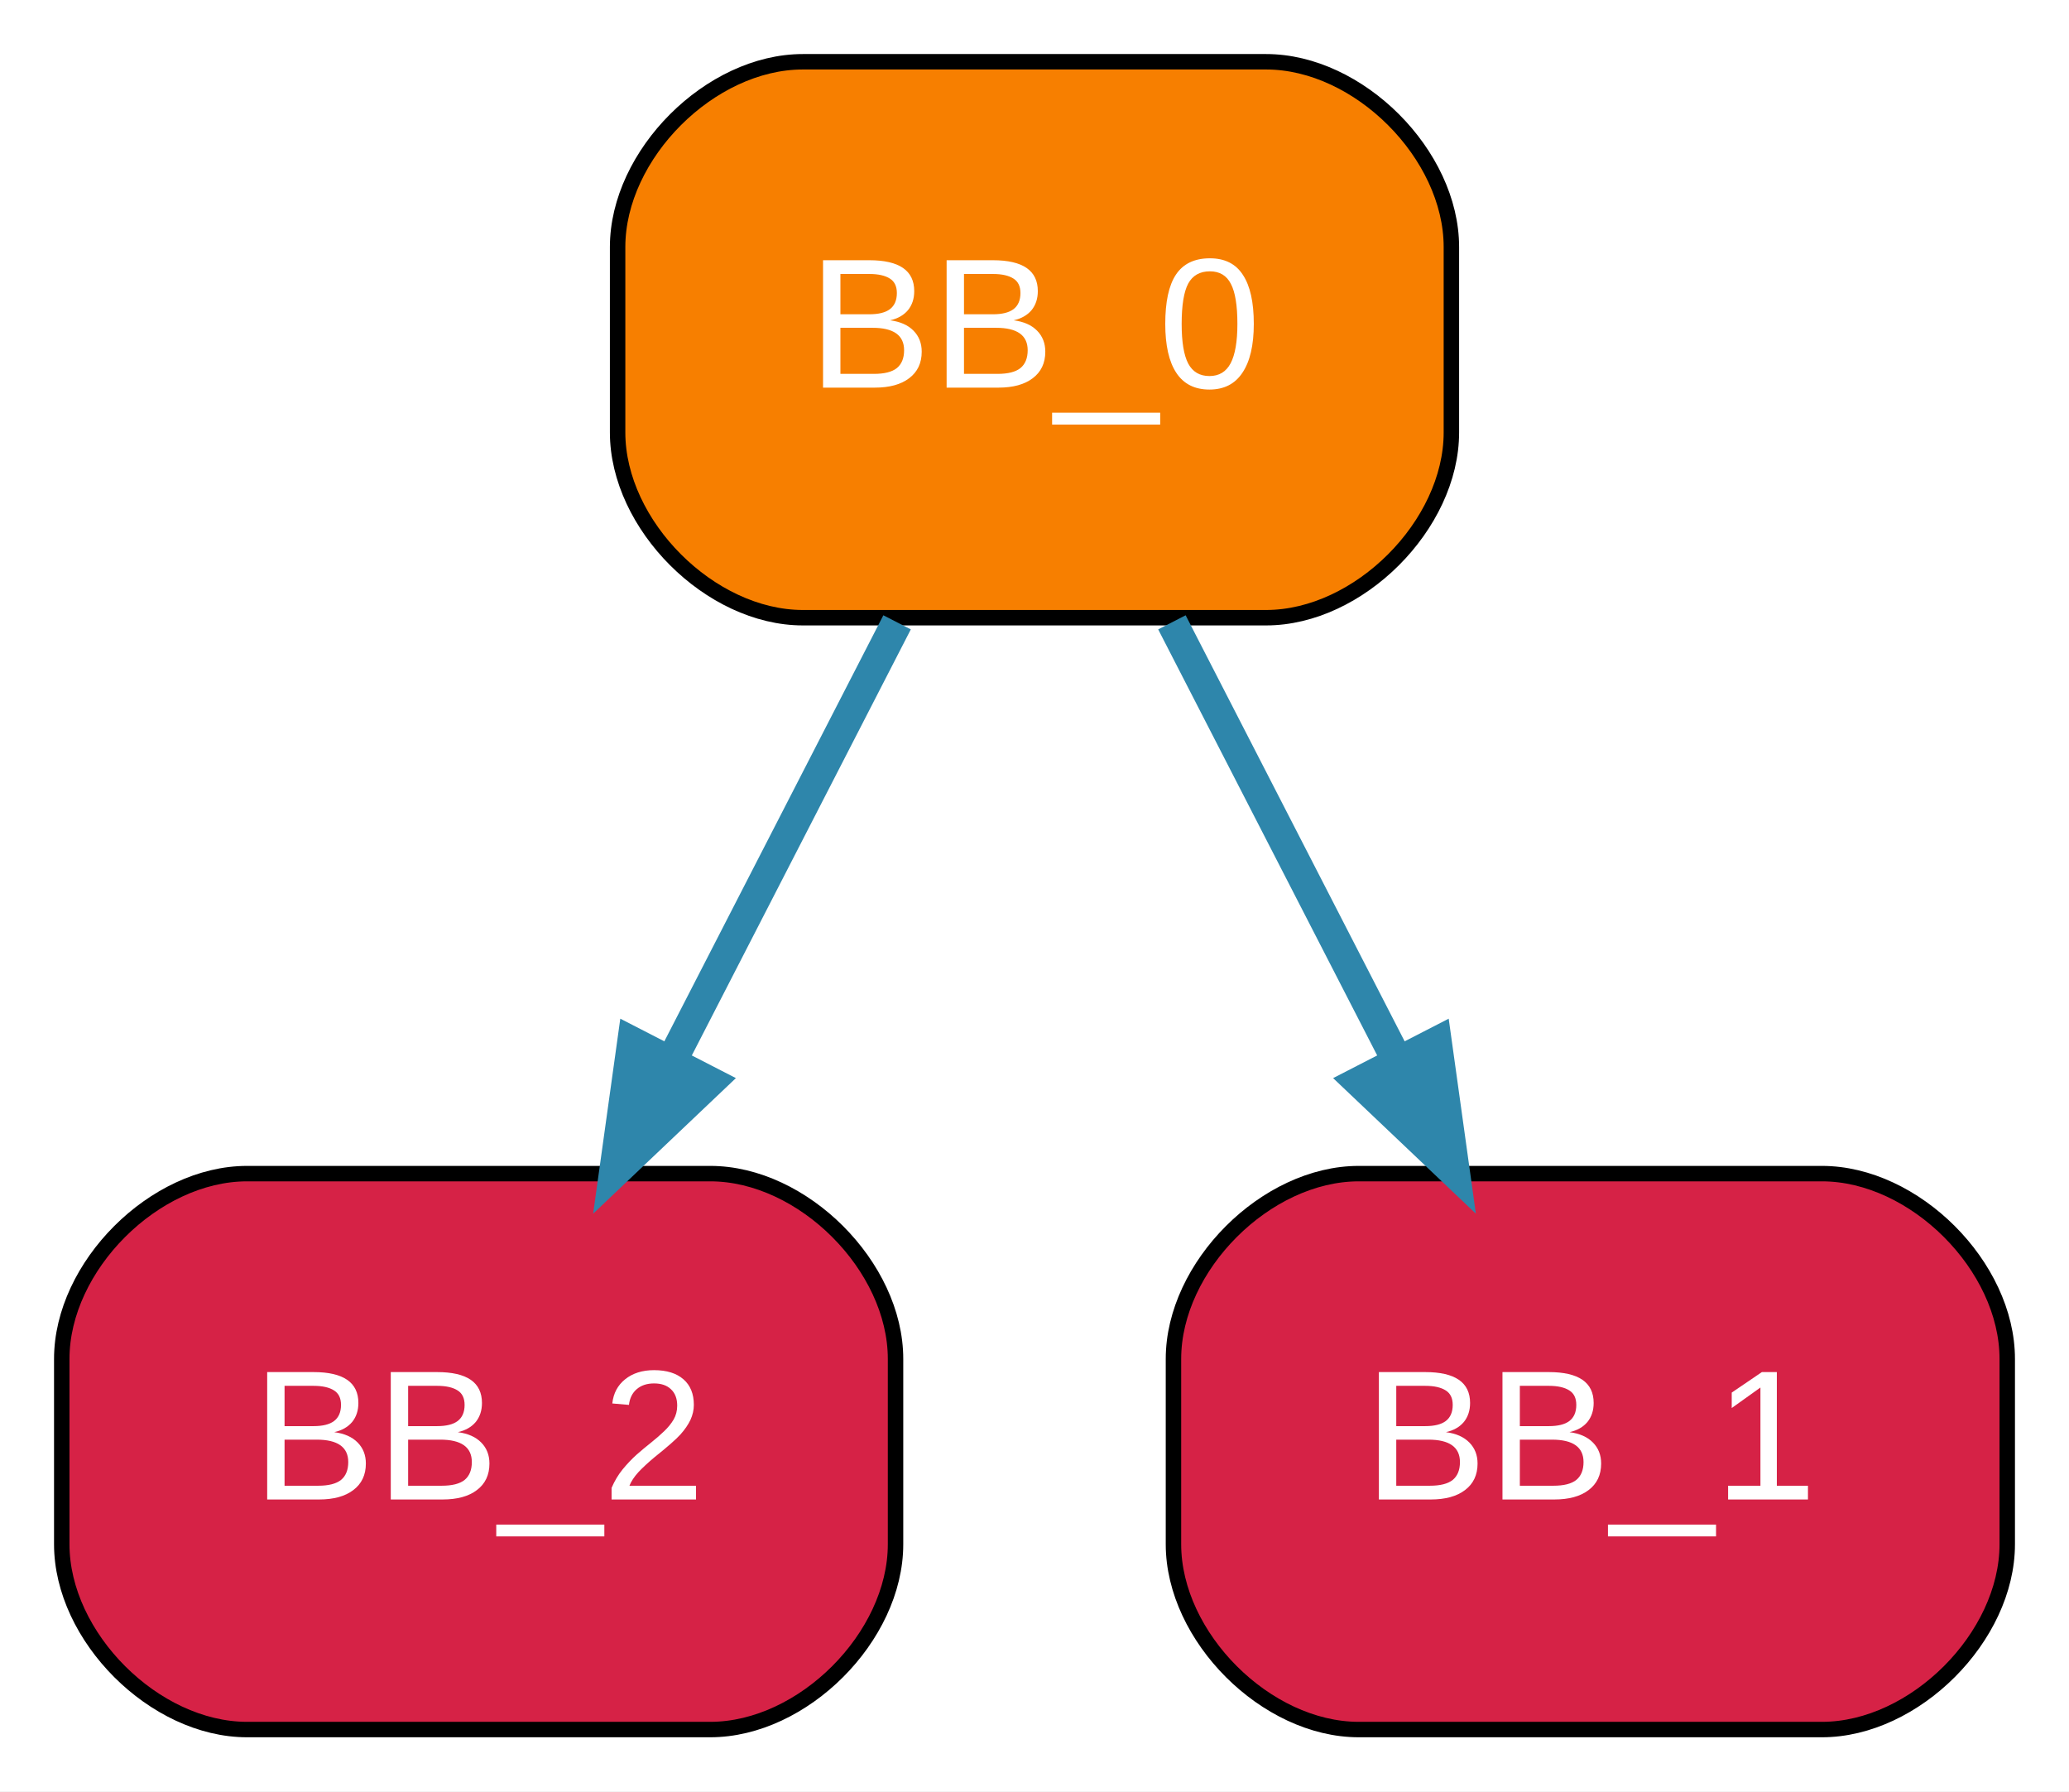
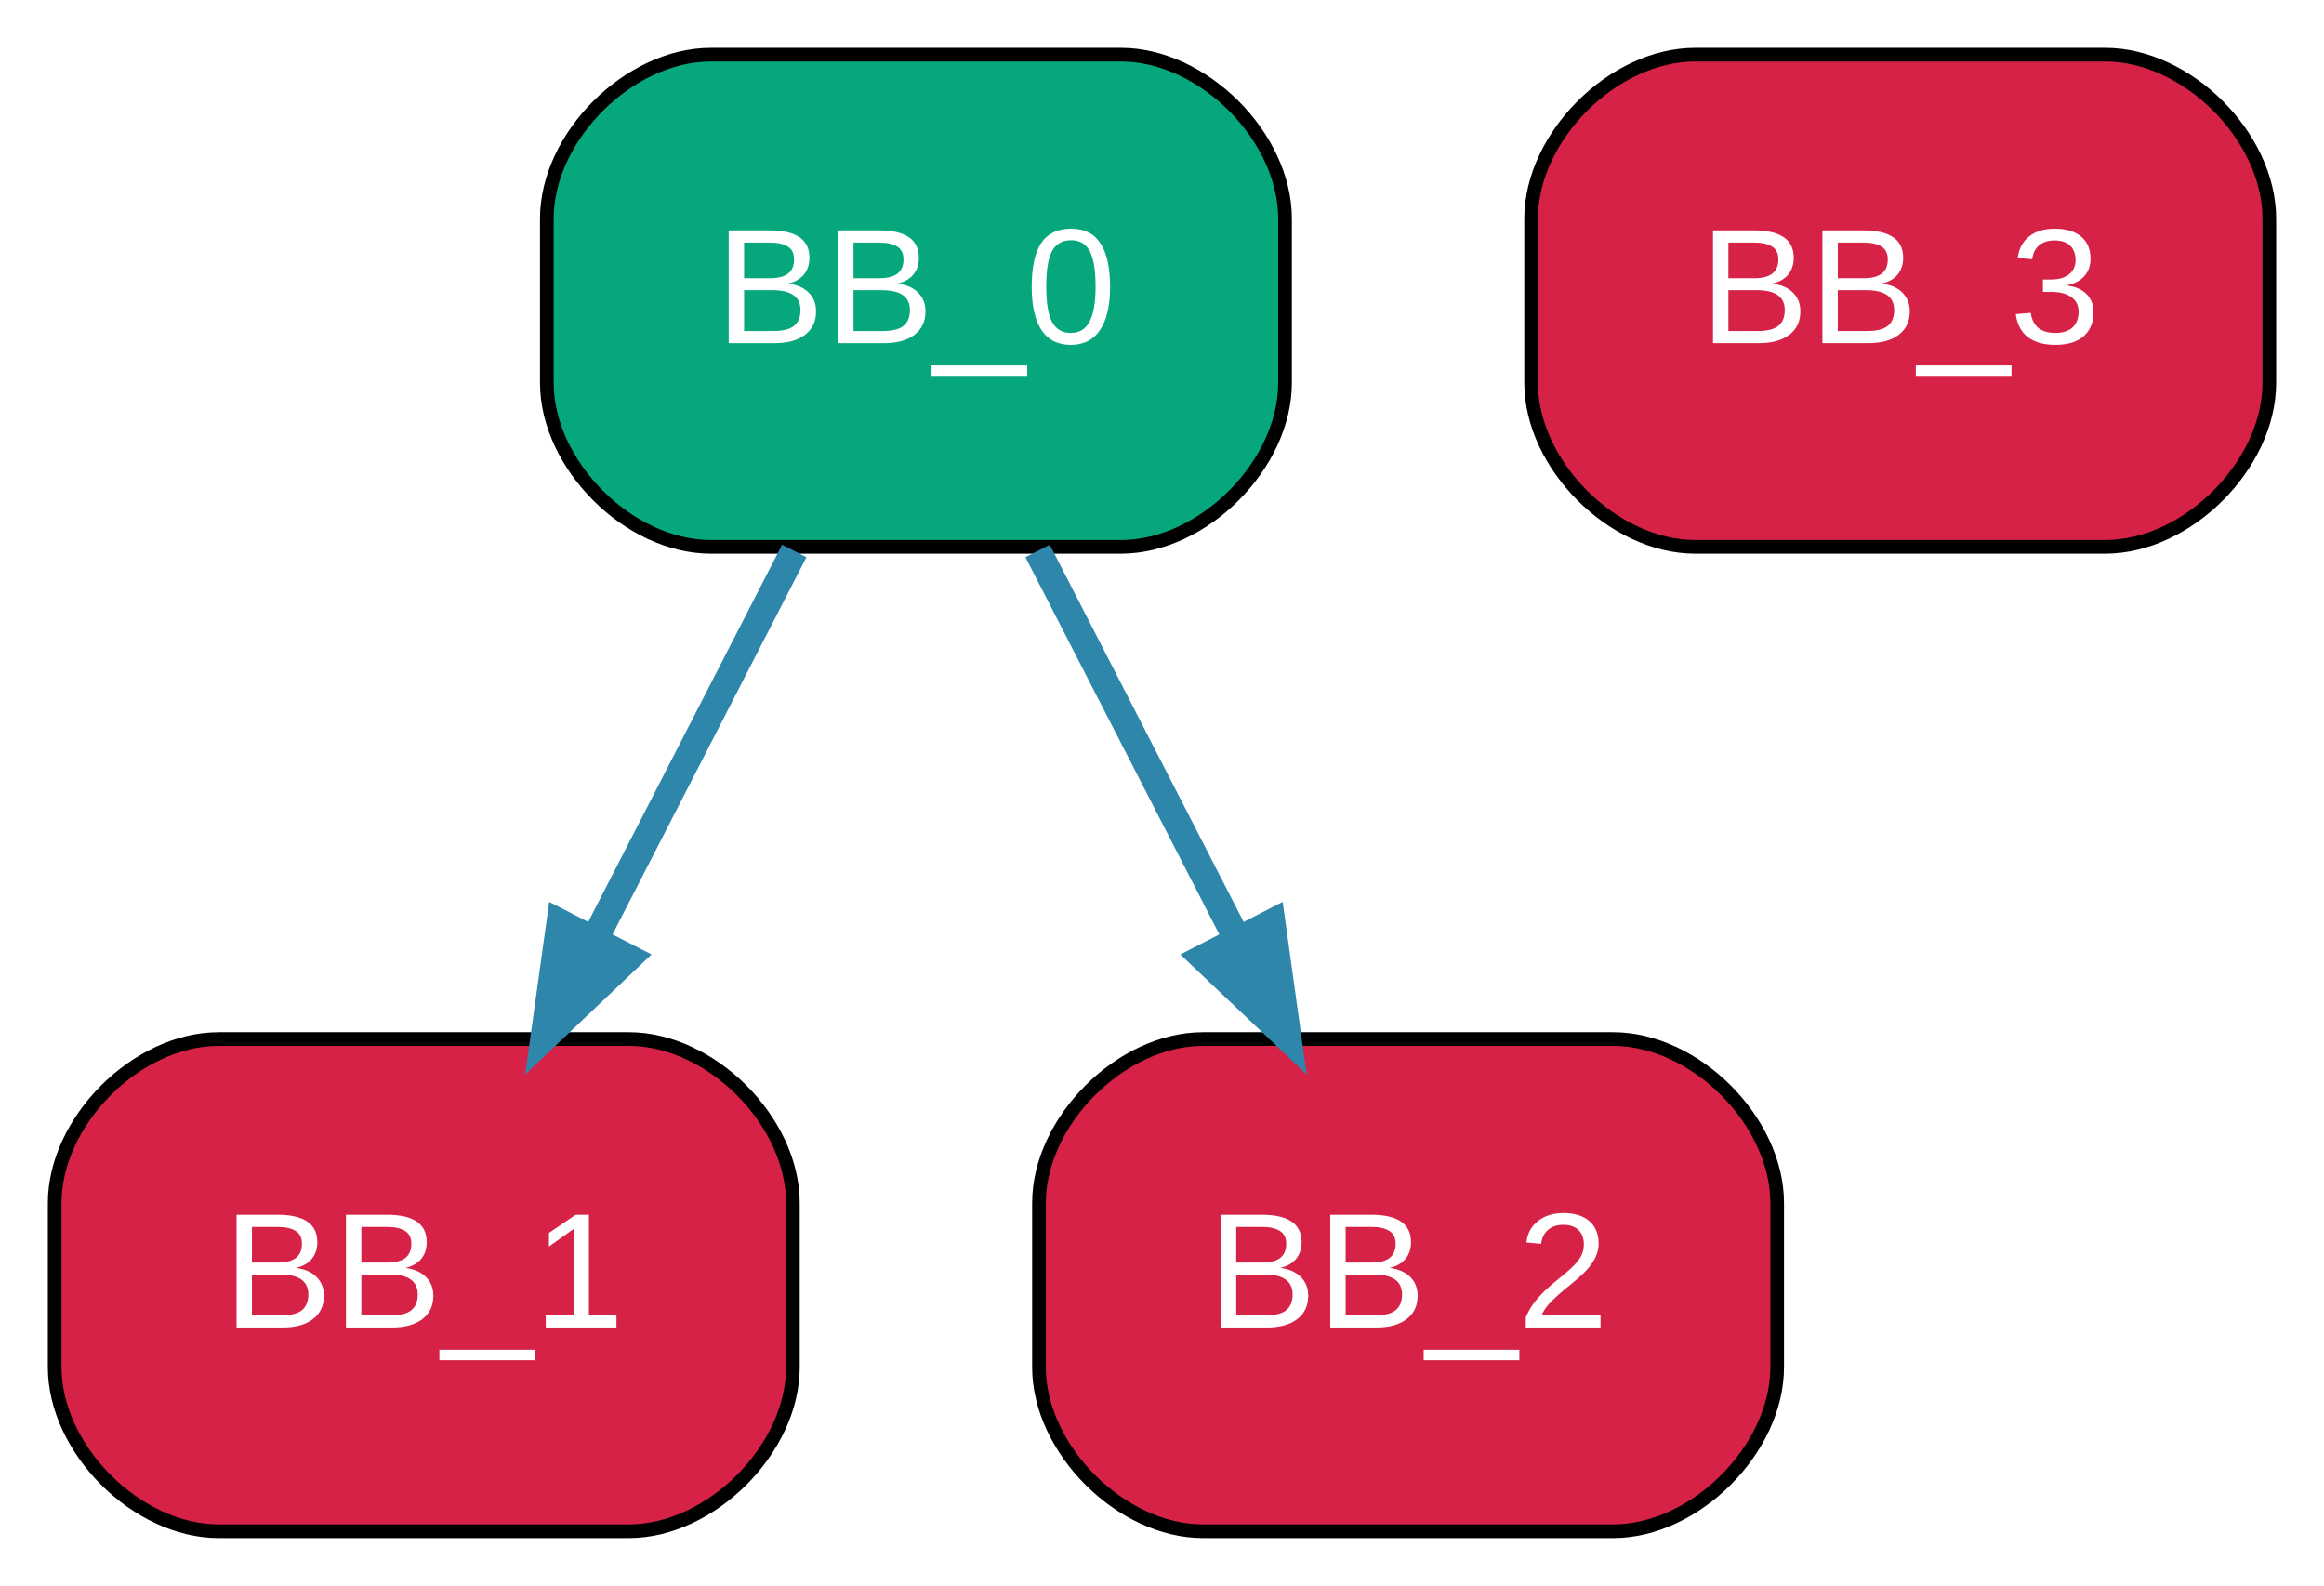
- <svg xmlns="http://www.w3.org/2000/svg" width="134pt" height="116pt" viewBox="0.00 0.00 134.00 116.00">
+ <svg xmlns="http://www.w3.org/2000/svg" width="170pt" height="116pt" viewBox="0.00 0.00 170.00 116.00">
  <g id="graph0" class="graph" transform="scale(1 1) rotate(0) translate(4 112)">
-     <polygon fill="white" stroke="transparent" points="-4,4 -4,-112 130,-112 130,4 -4,4" />
+     <polygon fill="white" stroke="transparent" points="-4,4 -4,-112 166,-112 166,4 -4,4" />
    <g id="node1" class="node">
-       <path fill="#f77f00" stroke="black" d="M78,-108C78,-108 48,-108 48,-108 42,-108 36,-102 36,-96 36,-96 36,-84 36,-84 36,-78 42,-72 48,-72 48,-72 78,-72 78,-72 84,-72 90,-78 90,-84 90,-84 90,-96 90,-96 90,-102 84,-108 78,-108" />
+       <path fill="#06a77d" stroke="black" d="M78,-108C78,-108 48,-108 48,-108 42,-108 36,-102 36,-96 36,-96 36,-84 36,-84 36,-78 42,-72 48,-72 48,-72 78,-72 78,-72 84,-72 90,-78 90,-84 90,-84 90,-96 90,-96 90,-102 84,-108 78,-108" />
      <text text-anchor="middle" x="63" y="-86.9" font-family="Arial" font-size="12.00" fill="white">BB_0</text>
    </g>
    <g id="node2" class="node">
      <path fill="#d62246" stroke="black" d="M42,-36C42,-36 12,-36 12,-36 6,-36 0,-30 0,-24 0,-24 0,-12 0,-12 0,-6 6,0 12,0 12,0 42,0 42,0 48,0 54,-6 54,-12 54,-12 54,-24 54,-24 54,-30 48,-36 42,-36" />
-       <text text-anchor="middle" x="27" y="-14.9" font-family="Arial" font-size="12.00" fill="white">BB_2</text>
+       <text text-anchor="middle" x="27" y="-14.9" font-family="Arial" font-size="12.00" fill="white">BB_1</text>
    </g>
-     <g id="edge2" class="edge">
+     <g id="edge1" class="edge">
      <path fill="none" stroke="#2e86ab" stroke-width="2" d="M54.1,-71.7C49.7,-63.14 44.31,-52.66 39.5,-43.3" />
      <polygon fill="#2e86ab" stroke="#2e86ab" stroke-width="2" points="41.95,-41.94 35.8,-36.1 36.97,-44.5 41.95,-41.94" />
    </g>
    <g id="node3" class="node">
      <path fill="#d62246" stroke="black" d="M114,-36C114,-36 84,-36 84,-36 78,-36 72,-30 72,-24 72,-24 72,-12 72,-12 72,-6 78,0 84,0 84,0 114,0 114,0 120,0 126,-6 126,-12 126,-12 126,-24 126,-24 126,-30 120,-36 114,-36" />
-       <text text-anchor="middle" x="99" y="-14.9" font-family="Arial" font-size="12.00" fill="white">BB_1</text>
+       <text text-anchor="middle" x="99" y="-14.9" font-family="Arial" font-size="12.00" fill="white">BB_2</text>
    </g>
-     <g id="edge1" class="edge">
+     <g id="edge2" class="edge">
      <path fill="none" stroke="#2e86ab" stroke-width="2" d="M71.9,-71.7C76.3,-63.14 81.69,-52.66 86.5,-43.3" />
      <polygon fill="#2e86ab" stroke="#2e86ab" stroke-width="2" points="89.03,-44.5 90.2,-36.1 84.05,-41.94 89.03,-44.5" />
    </g>
+     <g id="node4" class="node">
+       <path fill="#d62246" stroke="black" d="M150,-108C150,-108 120,-108 120,-108 114,-108 108,-102 108,-96 108,-96 108,-84 108,-84 108,-78 114,-72 120,-72 120,-72 150,-72 150,-72 156,-72 162,-78 162,-84 162,-84 162,-96 162,-96 162,-102 156,-108 150,-108" />
+       <text text-anchor="middle" x="135" y="-86.9" font-family="Arial" font-size="12.00" fill="white">BB_3</text>
+     </g>
  </g>
</svg>
